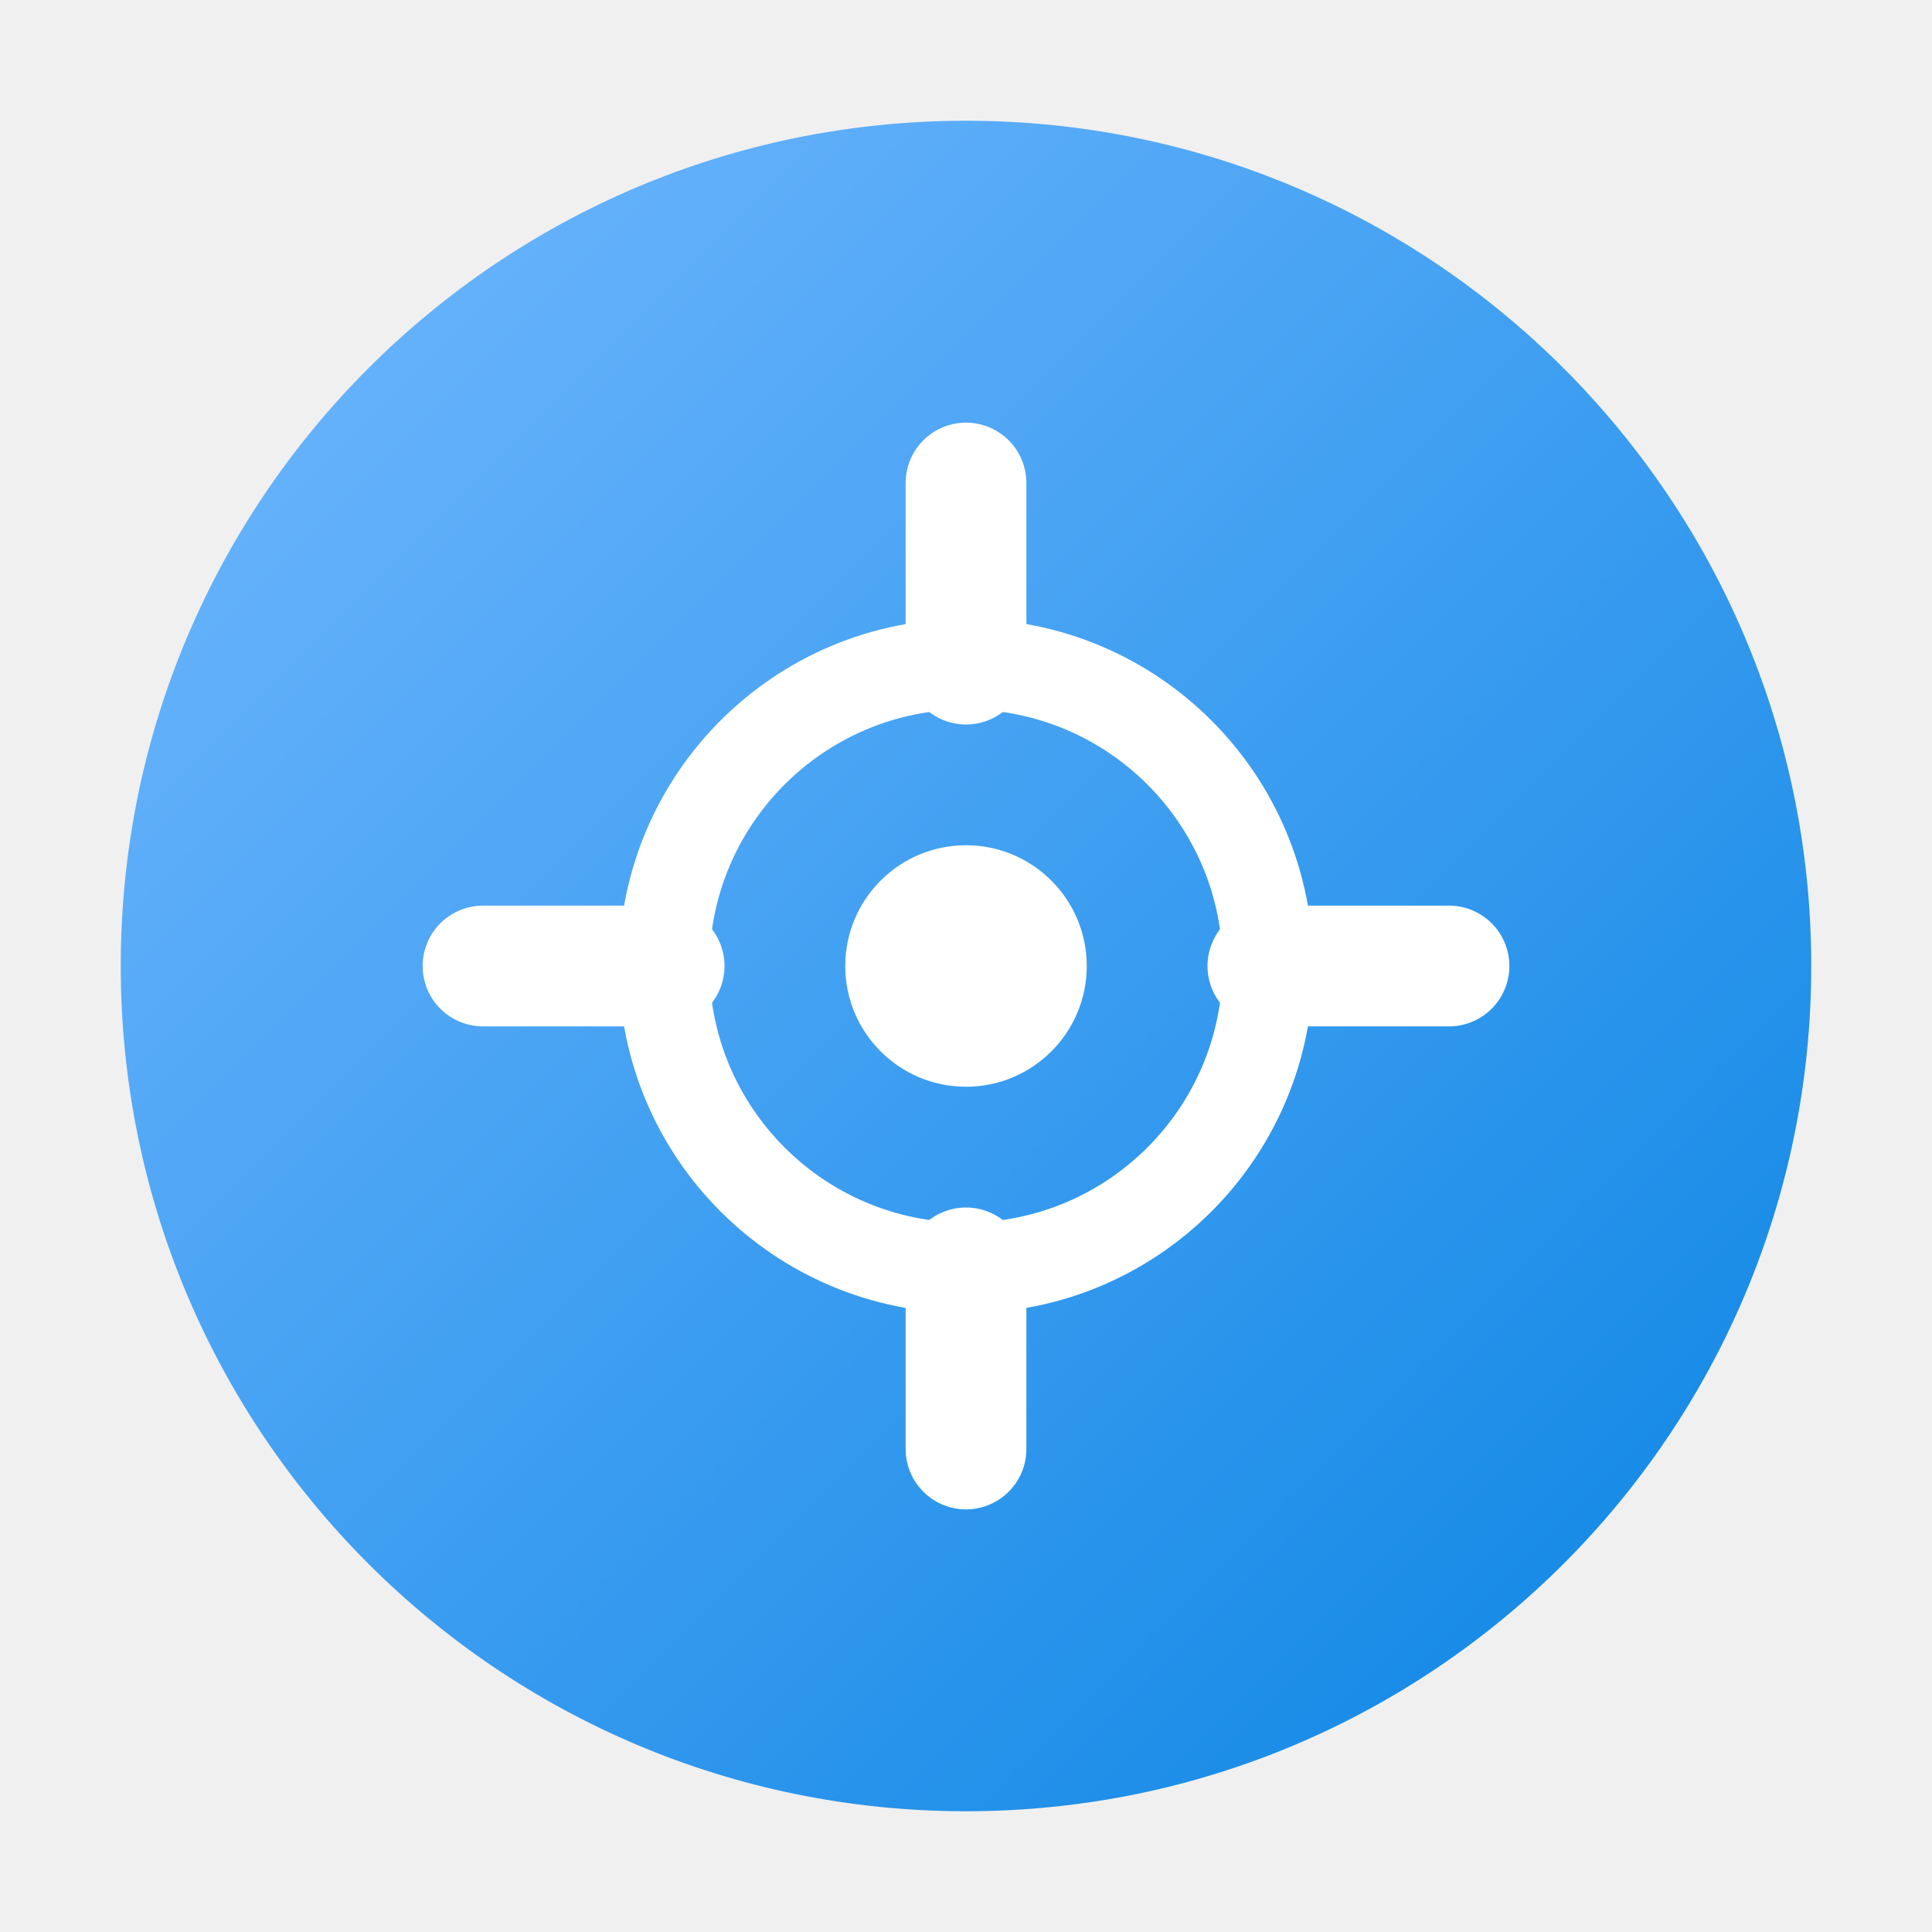
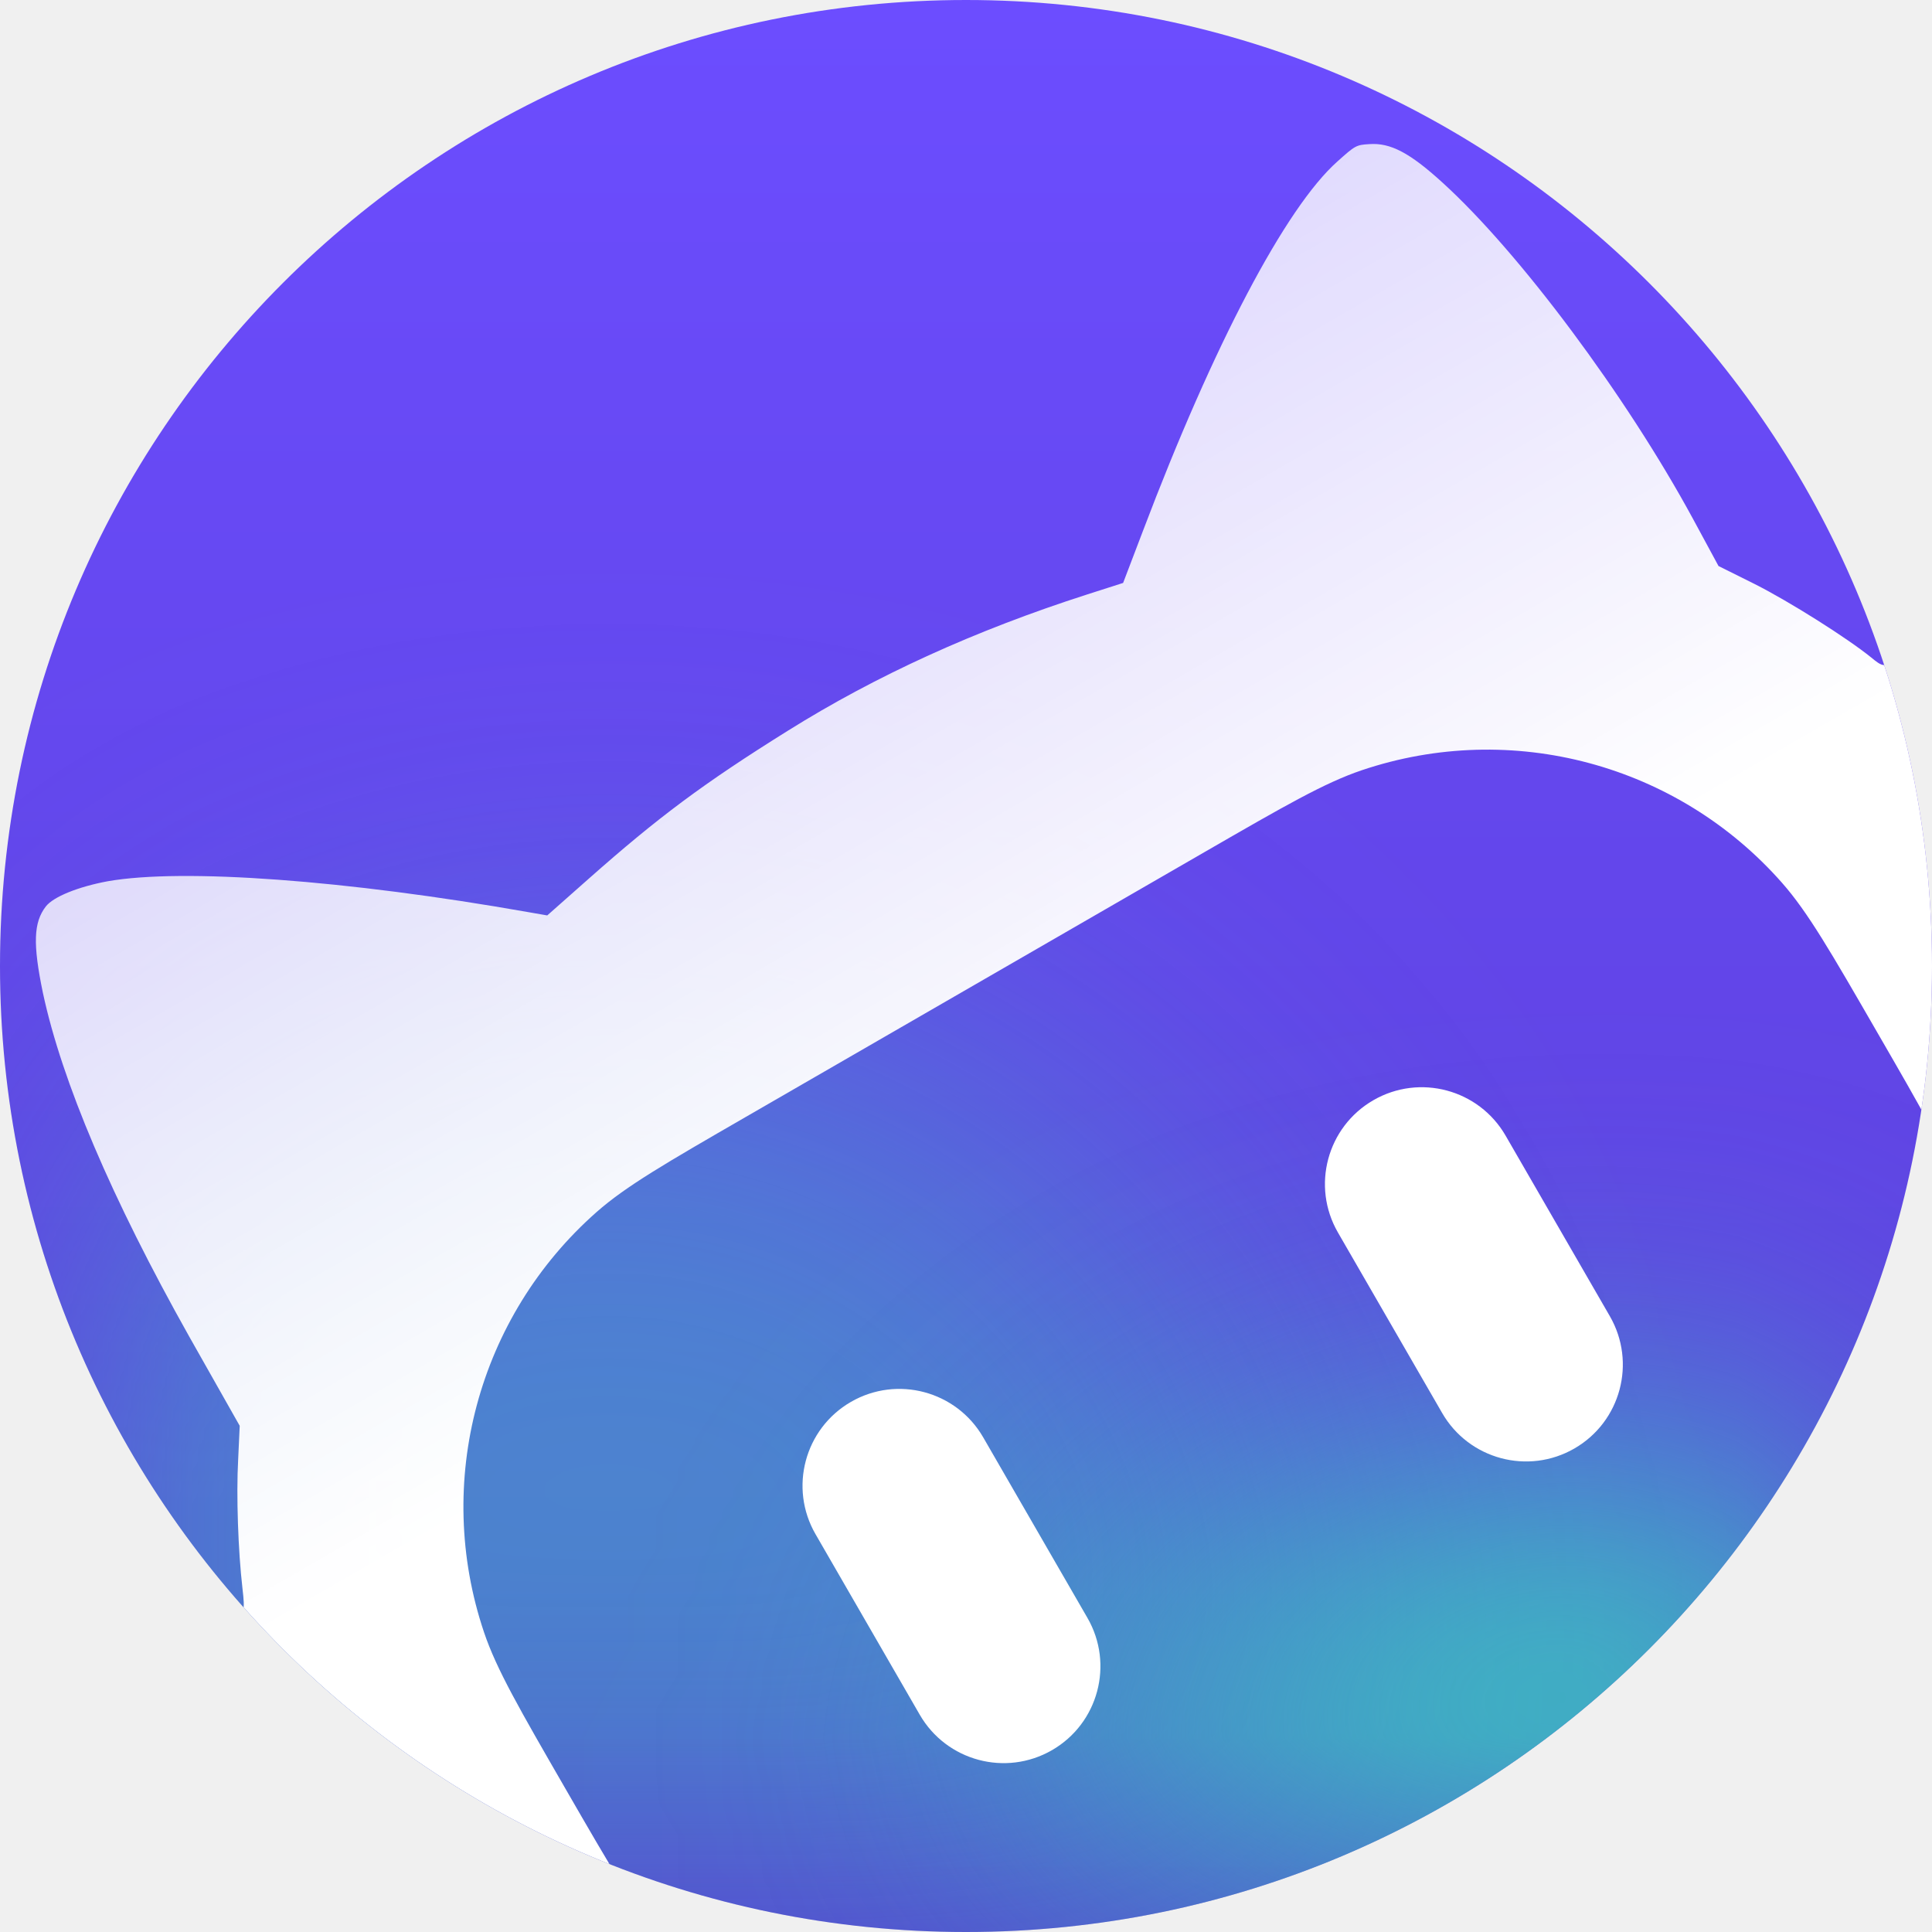
- <svg xmlns="http://www.w3.org/2000/svg" width="32" height="32" viewBox="0 0 32 32">
+ <svg xmlns="http://www.w3.org/2000/svg" width="32" height="32" viewBox="0 0 40 40" fill="none">
+   <g clip-path="url(#clip0_5110_14771)">
+     <rect width="40" height="40" rx="20" fill="url(#paint0_linear_5110_14771)" />
+     <g filter="url(#filter0_f_5110_14771)">
+       <circle cx="12.607" cy="34.979" r="14.081" fill="#32E6B9" fill-opacity="0.4" />
+     </g>
+     <g filter="url(#filter1_f_5110_14771)">
+       <circle cx="33.34" cy="43.618" r="12.87" fill="#32E6B9" />
+     </g>
+     <path d="M27.69 3.343C28.057 3.013 28.079 3 28.349 2.984C28.785 2.952 29.186 3.161 29.866 3.781C31.457 5.226 33.67 8.197 35.047 10.734L35.58 11.719L36.331 12.093C37.056 12.459 38.246 13.211 38.743 13.614C38.967 13.8 38.999 13.803 39.233 13.712C40.287 13.302 41.798 13.846 43.131 15.124C44.33 16.274 45.479 18.238 45.919 19.878C45.983 20.142 46.068 20.709 46.099 21.131C46.2 22.614 45.724 23.799 44.809 24.335C44.621 24.443 44.608 24.473 44.614 24.939C44.656 27.16 44.057 29.378 42.854 31.54C41.496 33.968 39.079 36.48 35.807 38.846C34.05 40.125 29.892 42.547 28.012 43.397C23.51 45.424 19.9 46.202 16.765 45.818C14.894 45.592 12.777 44.861 11.525 44.014C11.195 43.786 11.143 43.772 10.891 43.844C9.55 44.229 7.794 43.437 6.303 41.782C5.708 41.12 4.747 39.494 4.436 38.624C3.716 36.589 3.859 34.752 4.818 33.655C5.066 33.373 5.074 33.361 5.02 32.886C4.93 32.108 4.89 30.957 4.931 30.214L4.963 29.52L3.921 27.678C2.308 24.807 1.283 22.397 0.888 20.555C0.679 19.546 0.693 19.098 0.949 18.767C1.105 18.567 1.616 18.359 2.233 18.245C3.785 17.973 7.172 18.22 10.939 18.885L11.33 18.953L12.19 18.192C13.618 16.927 14.566 16.218 16.315 15.127C18.137 13.987 20.194 13.05 22.51 12.307L23.253 12.069L23.662 10.996C25.124 7.136 26.622 4.29 27.69 3.343ZM15.439 23.126C13.786 24.08 12.96 24.558 12.353 25.093C9.894 27.259 8.974 30.689 10.021 33.794C10.279 34.561 10.757 35.387 11.711 37.04C12.665 38.693 13.142 39.519 13.677 40.127C15.843 42.586 19.273 43.505 22.378 42.457C23.145 42.199 23.972 41.722 25.625 40.768L35.133 35.278C36.786 34.324 37.612 33.846 38.22 33.311C40.679 31.146 41.599 27.716 40.552 24.61C40.293 23.844 39.816 23.017 38.861 21.365C37.907 19.712 37.43 18.885 36.895 18.278C34.73 15.819 31.299 14.9 28.194 15.947C27.427 16.206 26.601 16.682 24.948 17.636L15.439 23.126Z" fill="url(#paint1_linear_5110_14771)" />
+     <rect x="15.882" y="30.027" width="4.009" height="8.326" rx="2.005" transform="rotate(-30 15.8816 30.0273)" fill="white" />
+     <rect x="26.698" y="23.781" width="4.009" height="8.326" rx="2.005" transform="rotate(-30 26.6978 23.7812)" fill="white" />
+   </g>
  <defs>
-     <linearGradient id="wb" x1="0%" y1="0%" x2="100%" y2="100%">
-       <stop offset="0%" stop-color="#74B9FF" />
-       <stop offset="100%" stop-color="#0984E3" />
+     <filter id="filter0_f_5110_14771" x="-14.916" y="7.456" width="55.047" height="55.047" filterUnits="userSpaceOnUse" color-interpolation-filters="sRGB">
+       <feFlood flood-opacity="0" result="BackgroundImageFix" />
+       <feBlend mode="normal" in="SourceGraphic" in2="BackgroundImageFix" result="shape" />
+       <feGaussianBlur stdDeviation="6.721" result="effect1_foregroundBlur_5110_14771" />
+     </filter>
+     <filter id="filter1_f_5110_14771" x="9.47" y="19.748" width="47.742" height="47.741" filterUnits="userSpaceOnUse" color-interpolation-filters="sRGB">
+       <feFlood flood-opacity="0" result="BackgroundImageFix" />
+       <feBlend mode="normal" in="SourceGraphic" in2="BackgroundImageFix" result="shape" />
+       <feGaussianBlur stdDeviation="5.5" result="effect1_foregroundBlur_5110_14771" />
+     </filter>
+     <linearGradient id="paint0_linear_5110_14771" x1="20" y1="0" x2="20" y2="40" gradientUnits="userSpaceOnUse">
+       <stop stop-color="#6C4DFF" />
+       <stop offset="1" stop-color="#583ED3" />
    </linearGradient>
+     <linearGradient id="paint1_linear_5110_14771" x1="14.639" y1="10.792" x2="32.171" y2="41.158" gradientUnits="userSpaceOnUse">
+       <stop stop-color="white" stop-opacity="0.8" />
+       <stop offset="0.438" stop-color="white" />
+     </linearGradient>
+     <clipPath id="clip0_5110_14771">
+       <rect width="40" height="40" rx="20" fill="white" />
+     </clipPath>
  </defs>
-   <circle cx="16" cy="16" r="14" fill="url(#wb)" />
-   <circle cx="16" cy="16" r="5" stroke="white" stroke-width="1.5" fill="none" />
-   <circle cx="16" cy="16" r="2" fill="white" />
-   <line x1="16" y1="8" x2="16" y2="11" stroke="white" stroke-width="2" stroke-linecap="round" />
-   <line x1="16" y1="21" x2="16" y2="24" stroke="white" stroke-width="2" stroke-linecap="round" />
-   <line x1="8" y1="16" x2="11" y2="16" stroke="white" stroke-width="2" stroke-linecap="round" />
-   <line x1="21" y1="16" x2="24" y2="16" stroke="white" stroke-width="2" stroke-linecap="round" />
</svg>
